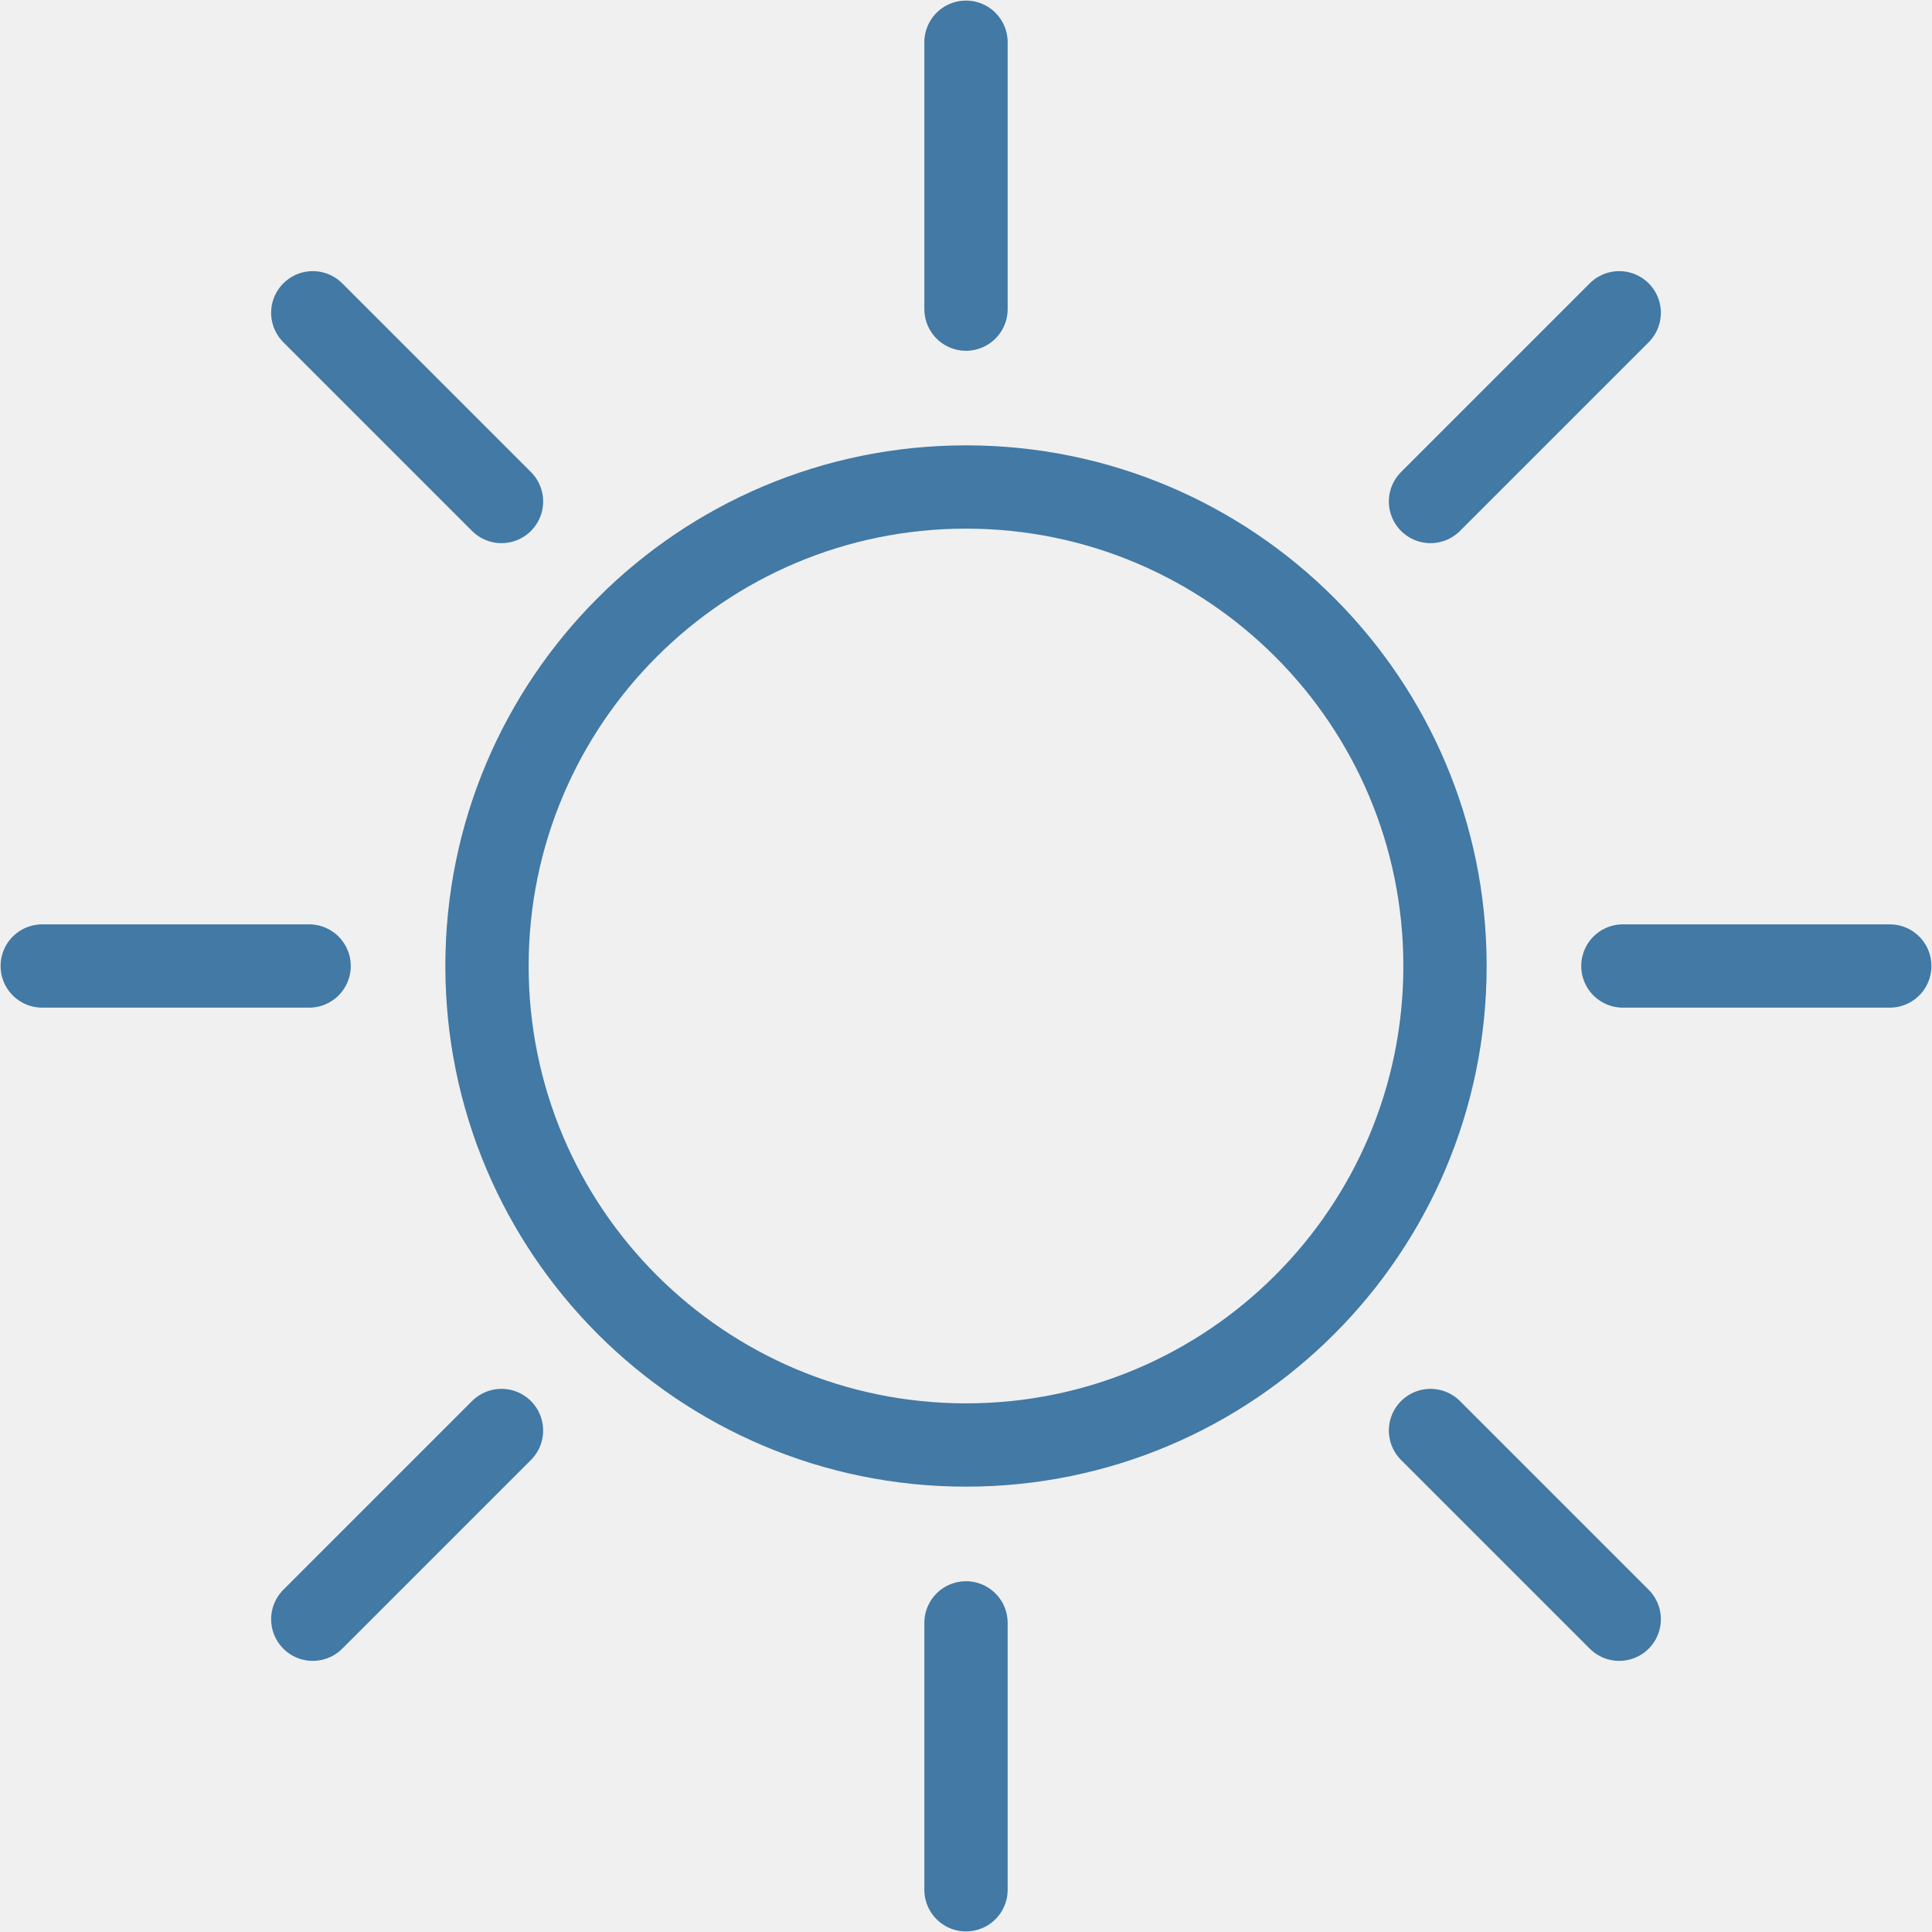
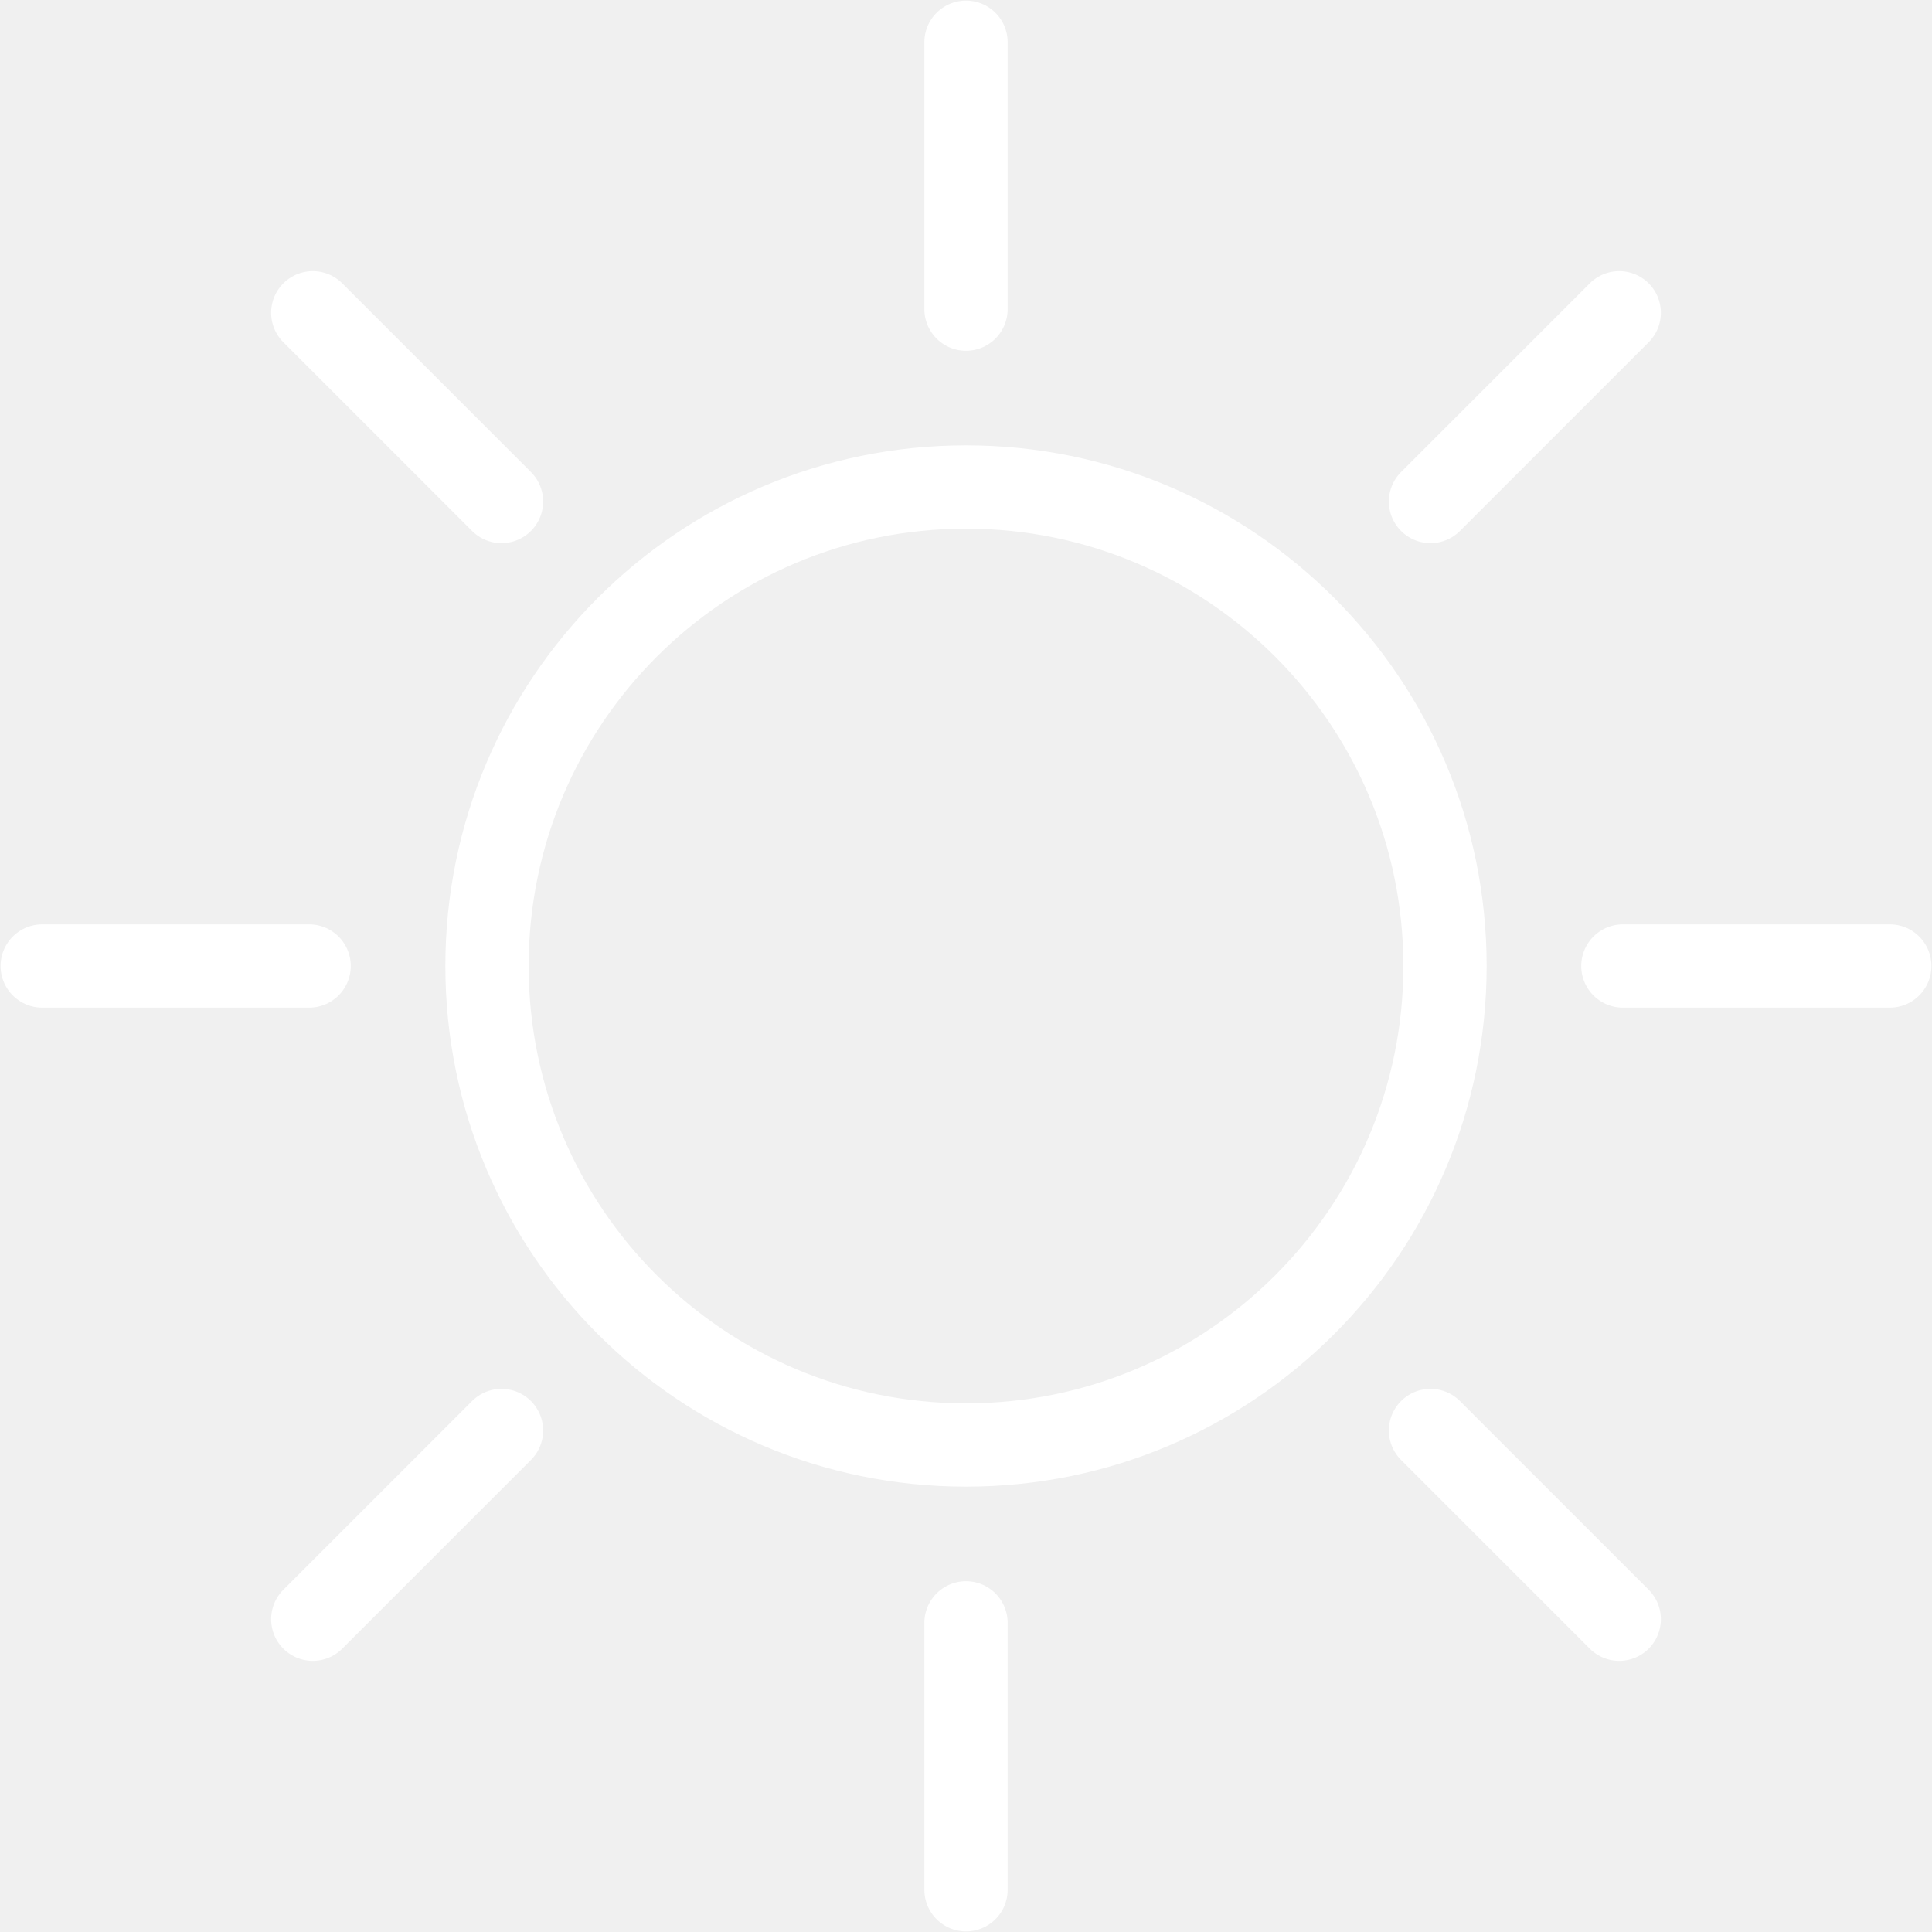
<svg xmlns="http://www.w3.org/2000/svg" version="1.1" x="0px" y="0px" viewBox="0 0 46.388 46.388" enable-background="new 0 0 100 100" xml:space="preserve" id="svg152" width="46.388" height="46.388">
  <defs id="defs156" />
-   <circle stroke-miterlimit="10" cx="23.194" cy="23.194" r="11.501" id="circle130" style="fill:none;stroke:#4279a5;stroke-width:2;stroke-miterlimit:10" />
-   <line stroke-miterlimit="10" x1="23.194" y1="1.014" x2="23.194" y2="7.422" id="line132" style="fill:none;stroke:#4279a5;stroke-width:2;stroke-linecap:round;stroke-linejoin:round;stroke-miterlimit:10" />
-   <line stroke-miterlimit="10" x1="23.194" y1="38.966" x2="23.194" y2="45.374" id="line134" style="fill:none;stroke:#4279a5;stroke-width:2;stroke-linecap:round;stroke-linejoin:round;stroke-miterlimit:10" />
-   <line stroke-miterlimit="10" x1="45.374" y1="23.194" x2="38.966" y2="23.194" id="line136" style="fill:none;stroke:#4279a5;stroke-width:2;stroke-linecap:round;stroke-linejoin:round;stroke-miterlimit:10" />
-   <line stroke-miterlimit="10" x1="7.422" y1="23.194" x2="1.014" y2="23.194" id="line138" style="fill:none;stroke:#4279a5;stroke-width:2;stroke-linecap:round;stroke-linejoin:round;stroke-miterlimit:10" />
-   <line stroke-miterlimit="10" x1="7.51" y1="7.51" x2="12.041" y2="12.041" id="line140" style="fill:none;stroke:#4279a5;stroke-width:2;stroke-linecap:round;stroke-linejoin:round;stroke-miterlimit:10" />
-   <line stroke-miterlimit="10" x1="34.347" y1="34.347" x2="38.878" y2="38.878" id="line142" style="fill:none;stroke:#4279a5;stroke-width:2;stroke-linecap:round;stroke-linejoin:round;stroke-miterlimit:10" />
-   <line stroke-miterlimit="10" x1="38.878" y1="7.51" x2="34.347" y2="12.041" id="line144" style="fill:none;stroke:#4279a5;stroke-width:2;stroke-linecap:round;stroke-linejoin:round;stroke-miterlimit:10" />
-   <line stroke-miterlimit="10" x1="12.041" y1="34.347" x2="7.51" y2="38.878" id="line146" style="fill:none;stroke:#4279a5;stroke-width:2;stroke-linecap:round;stroke-linejoin:round;stroke-miterlimit:10" />
+   <circle stroke-miterlimit="10" cx="23.194" cy="23.194" r="11.501" id="circle130" style="fill:none;stroke:#ffffff;stroke-width:2;stroke-miterlimit:10" />
+   <line stroke-miterlimit="10" x1="23.194" y1="1.014" x2="23.194" y2="7.422" id="line132" style="fill:none;stroke:#ffffff;stroke-width:2;stroke-linecap:round;stroke-linejoin:round;stroke-miterlimit:10" />
+   <line stroke-miterlimit="10" x1="23.194" y1="38.966" x2="23.194" y2="45.374" id="line134" style="fill:none;stroke:#ffffff;stroke-width:2;stroke-linecap:round;stroke-linejoin:round;stroke-miterlimit:10" />
+   <line stroke-miterlimit="10" x1="45.374" y1="23.194" x2="38.966" y2="23.194" id="line136" style="fill:none;stroke:#ffffff;stroke-width:2;stroke-linecap:round;stroke-linejoin:round;stroke-miterlimit:10" />
+   <line stroke-miterlimit="10" x1="7.422" y1="23.194" x2="1.014" y2="23.194" id="line138" style="fill:none;stroke:#ffffff;stroke-width:2;stroke-linecap:round;stroke-linejoin:round;stroke-miterlimit:10" />
+   <line stroke-miterlimit="10" x1="7.51" y1="7.51" x2="12.041" y2="12.041" id="line140" style="fill:none;stroke:#ffffff;stroke-width:2;stroke-linecap:round;stroke-linejoin:round;stroke-miterlimit:10" />
+   <line stroke-miterlimit="10" x1="34.347" y1="34.347" x2="38.878" y2="38.878" id="line142" style="fill:none;stroke:#ffffff;stroke-width:2;stroke-linecap:round;stroke-linejoin:round;stroke-miterlimit:10" />
+   <line stroke-miterlimit="10" x1="38.878" y1="7.51" x2="34.347" y2="12.041" id="line144" style="fill:none;stroke:#ffffff;stroke-width:2;stroke-linecap:round;stroke-linejoin:round;stroke-miterlimit:10" />
+   <line stroke-miterlimit="10" x1="12.041" y1="34.347" x2="7.51" y2="38.878" id="line146" style="fill:none;stroke:#ffffff;stroke-width:2;stroke-linecap:round;stroke-linejoin:round;stroke-miterlimit:10" />
</svg>
